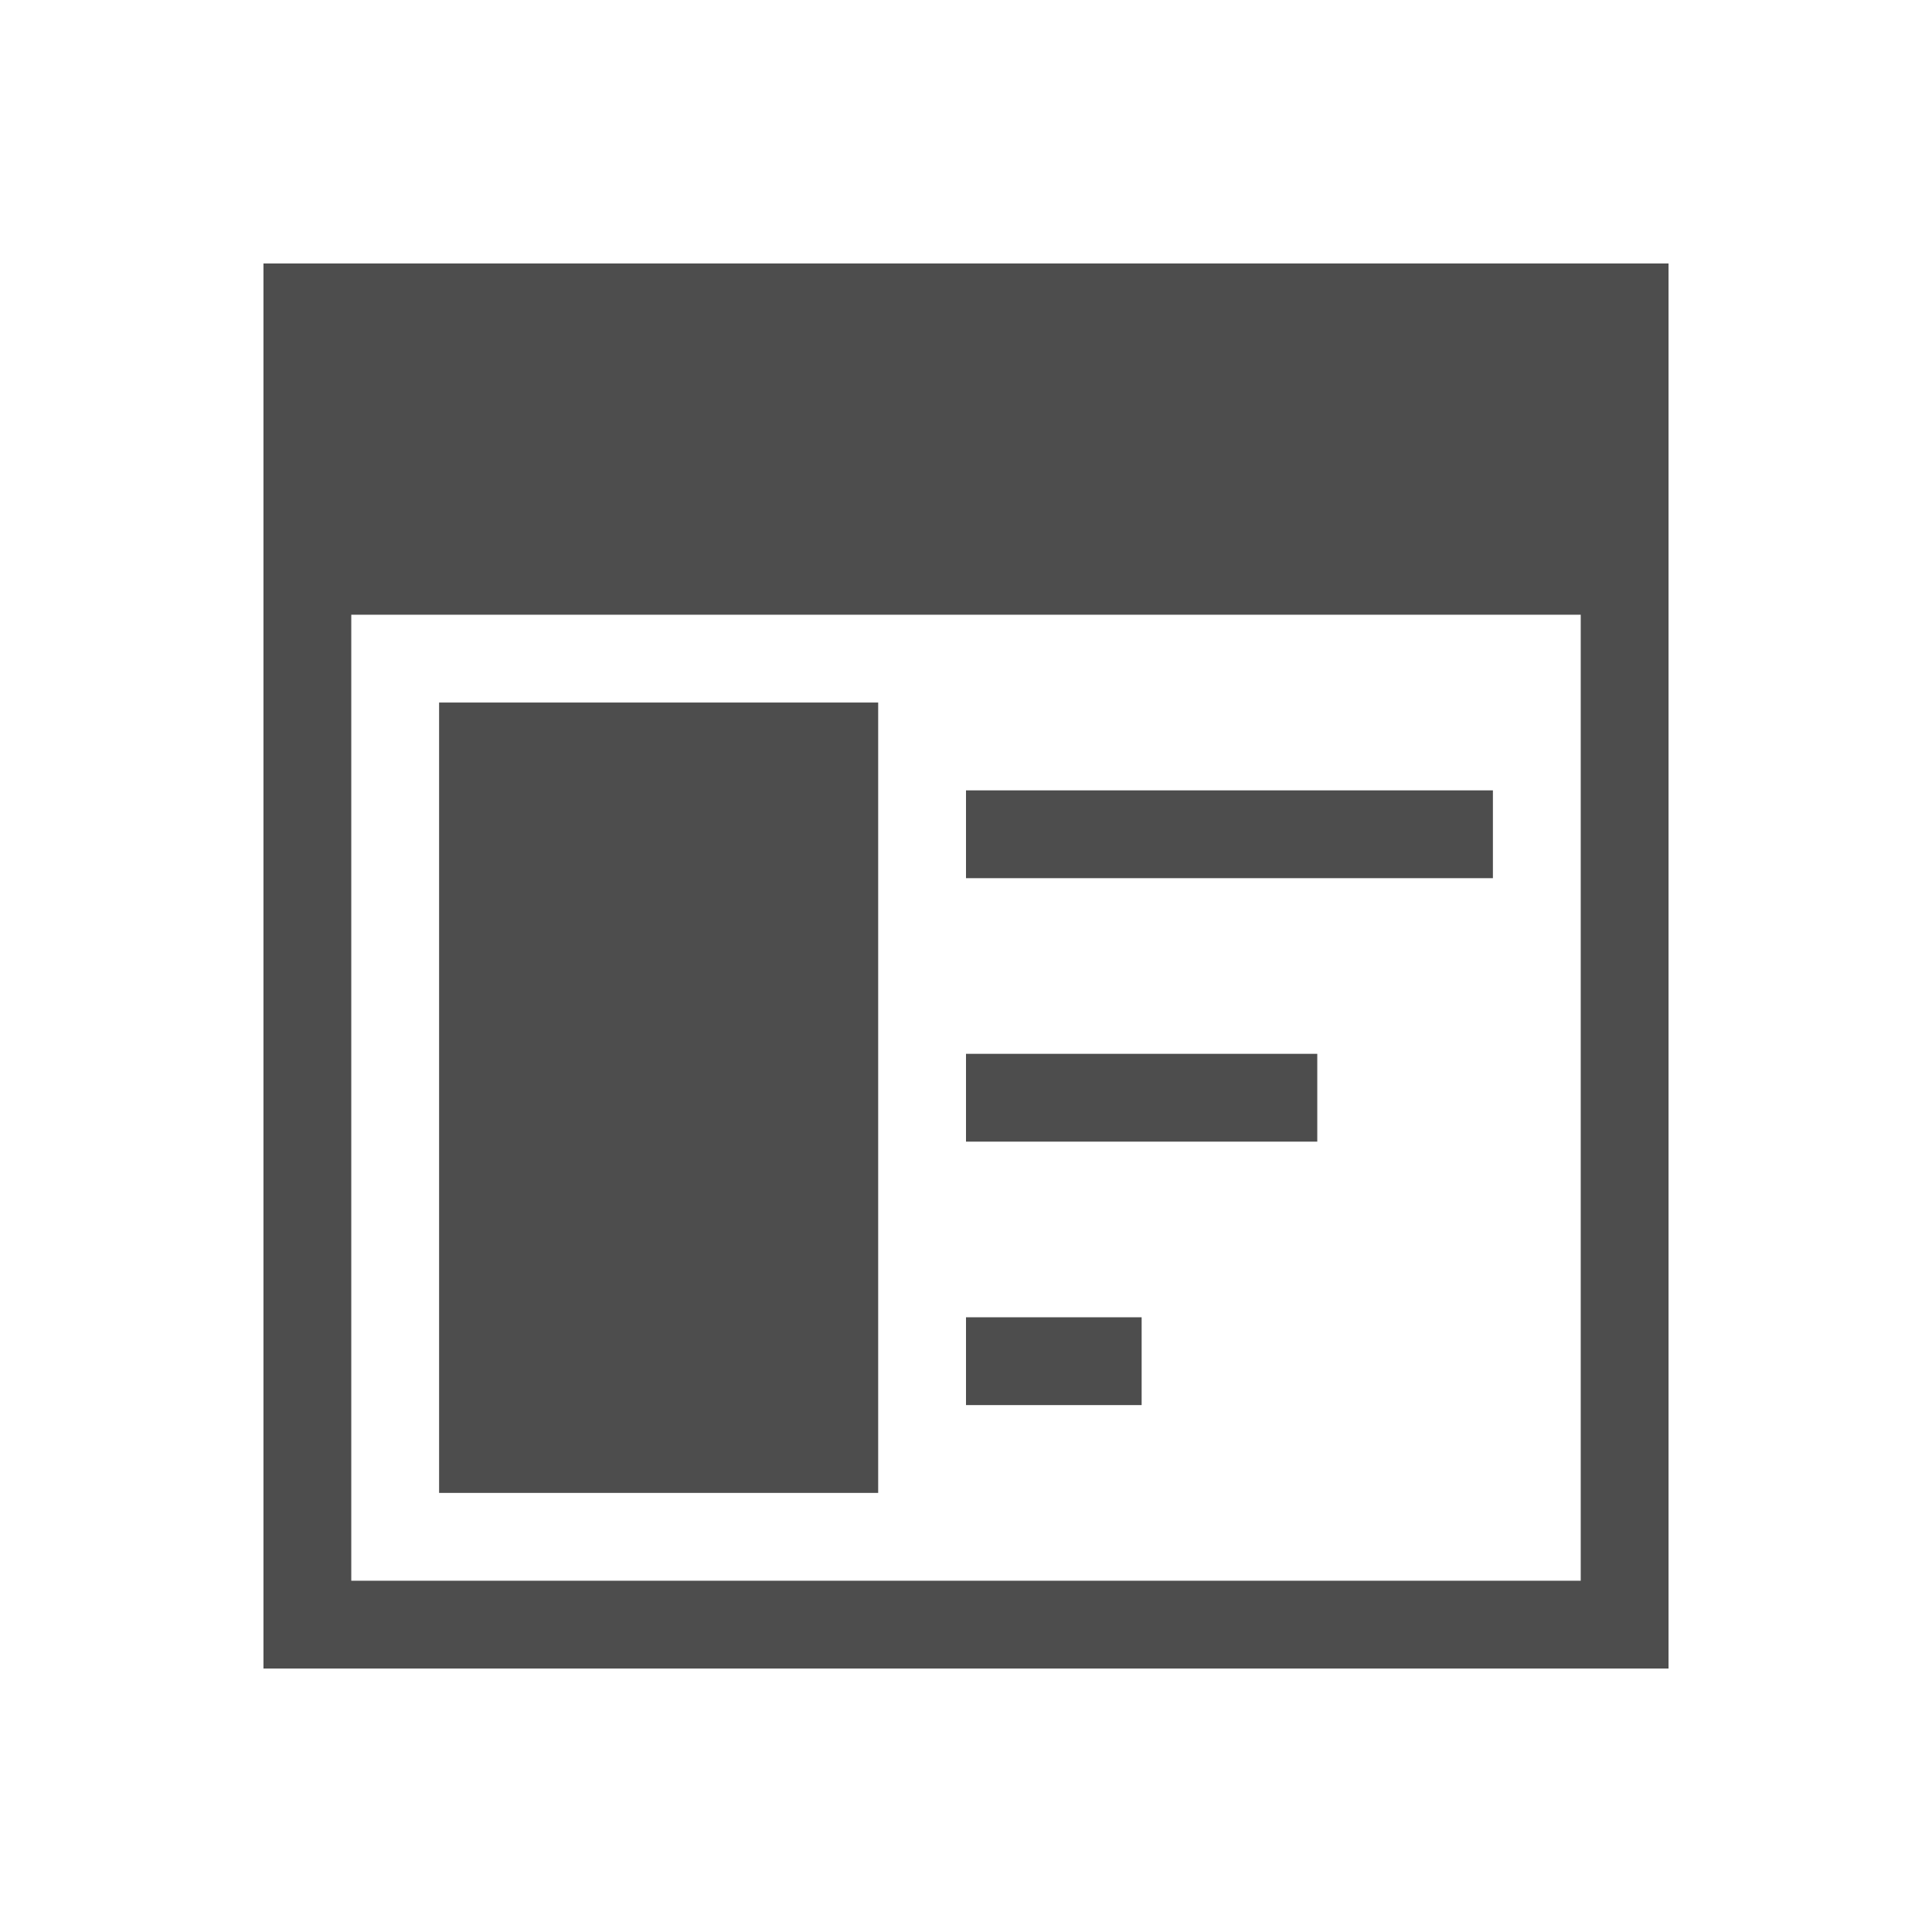
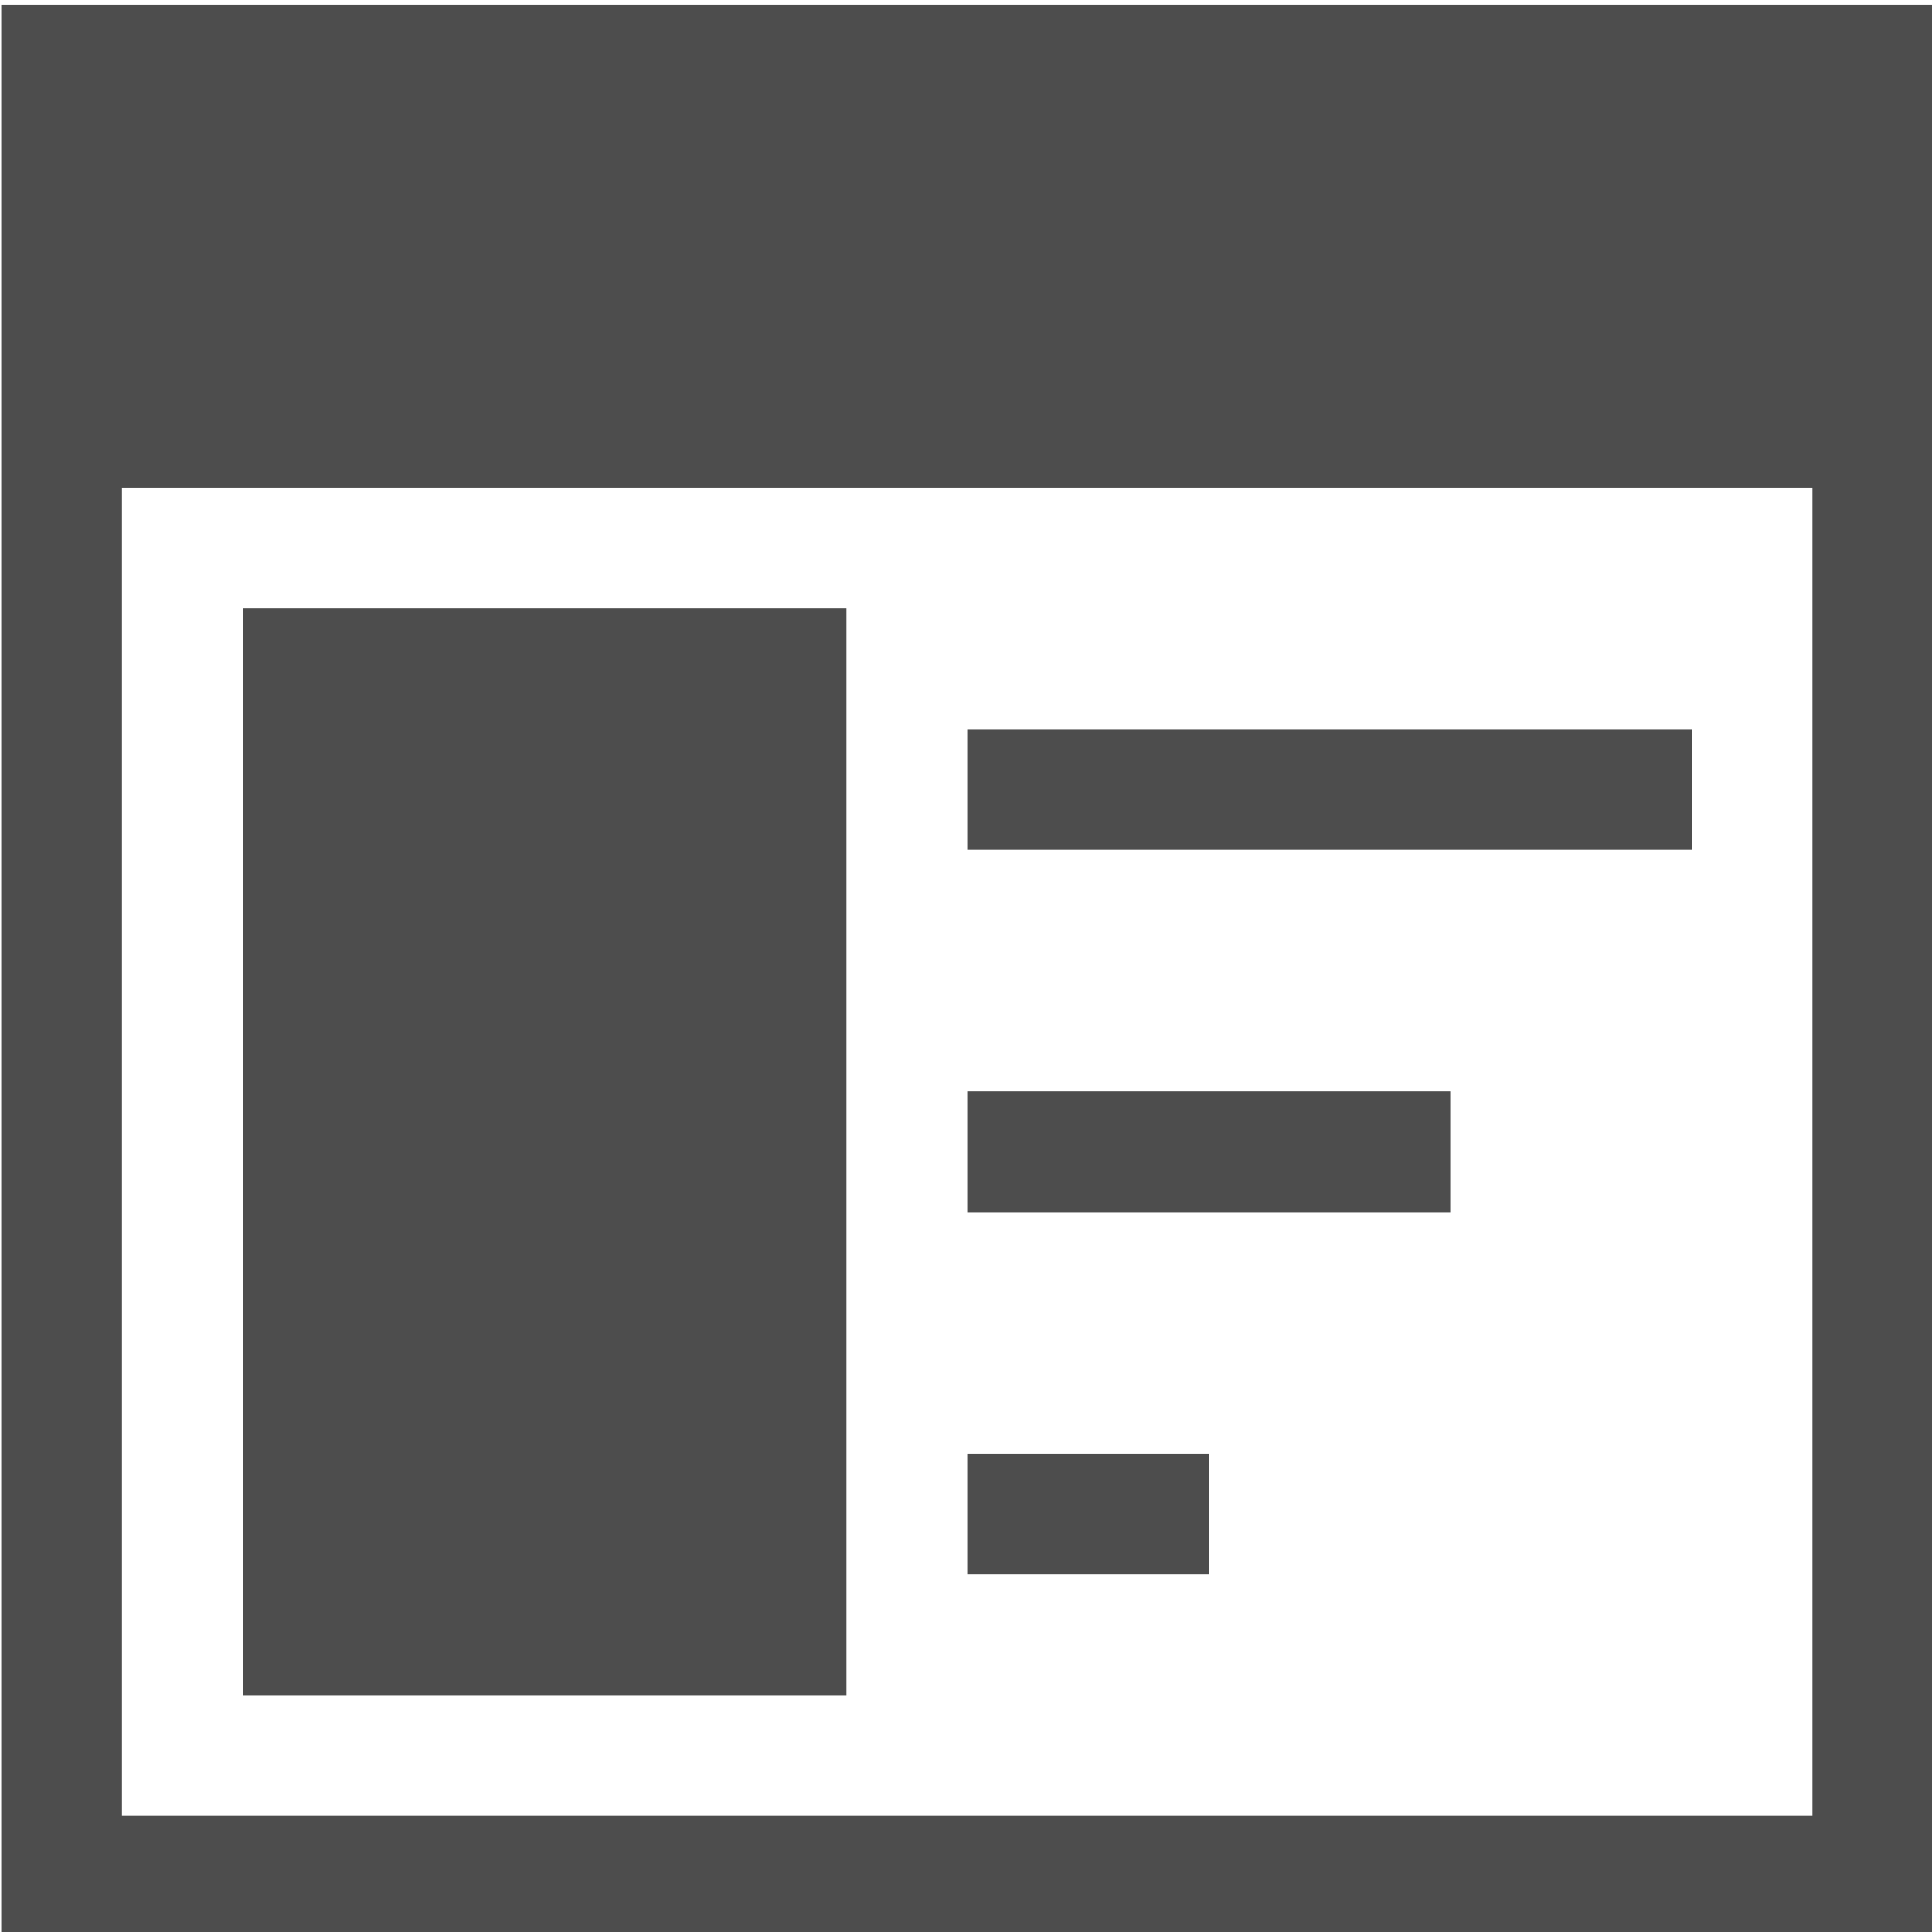
- <svg xmlns="http://www.w3.org/2000/svg" width="22" height="22" id="svg3780" version="1.1">
-   <defs id="defs3782" />
-   <g id="layer1" transform="translate(0,-1030.362)">
-     <path style="opacity:1;fill:#4d4d4d;fill-opacity:1;stroke:none" d="M 3 3 L 3 19 L 4 19 L 19 19 L 19 18 L 19 3 L 18 3 L 4 3 L 3 3 z M 4 7 L 18 7 L 18 18 L 4 18 L 4 7 z M 5 8 L 5 17 L 10 17 L 10 8 L 5 8 z M 11 9 L 11 10 L 17 10 L 17 9 L 11 9 z M 11 12 L 11 13 L 15 13 L 15 12 L 11 12 z M 11 15 L 11 16 L 13 16 L 13 15 L 11 15 z " transform="translate(0,1030.362)" id="rect3341" />
+ <svg xmlns="http://www.w3.org/2000/svg" width="16" height="16" version="1.1">
+   <g transform="translate(0,-1036.362)">
+     <path d="m0.01 1036.4 0 16 1 0 15 0 0-1 0-15-1 0-14 0-1 0zm1 4 14 0 0 11-14 0 0-11zm1 1 0 9 5 0 0-9-5 0zm6 1 0 1 6 0 0-1-6 0zm0 3 0 1 4 0 0-1-4 0zm0 3 0 1 2 0 0-1-2 0z" fill="#4d4d4d" />
  </g>
</svg>
